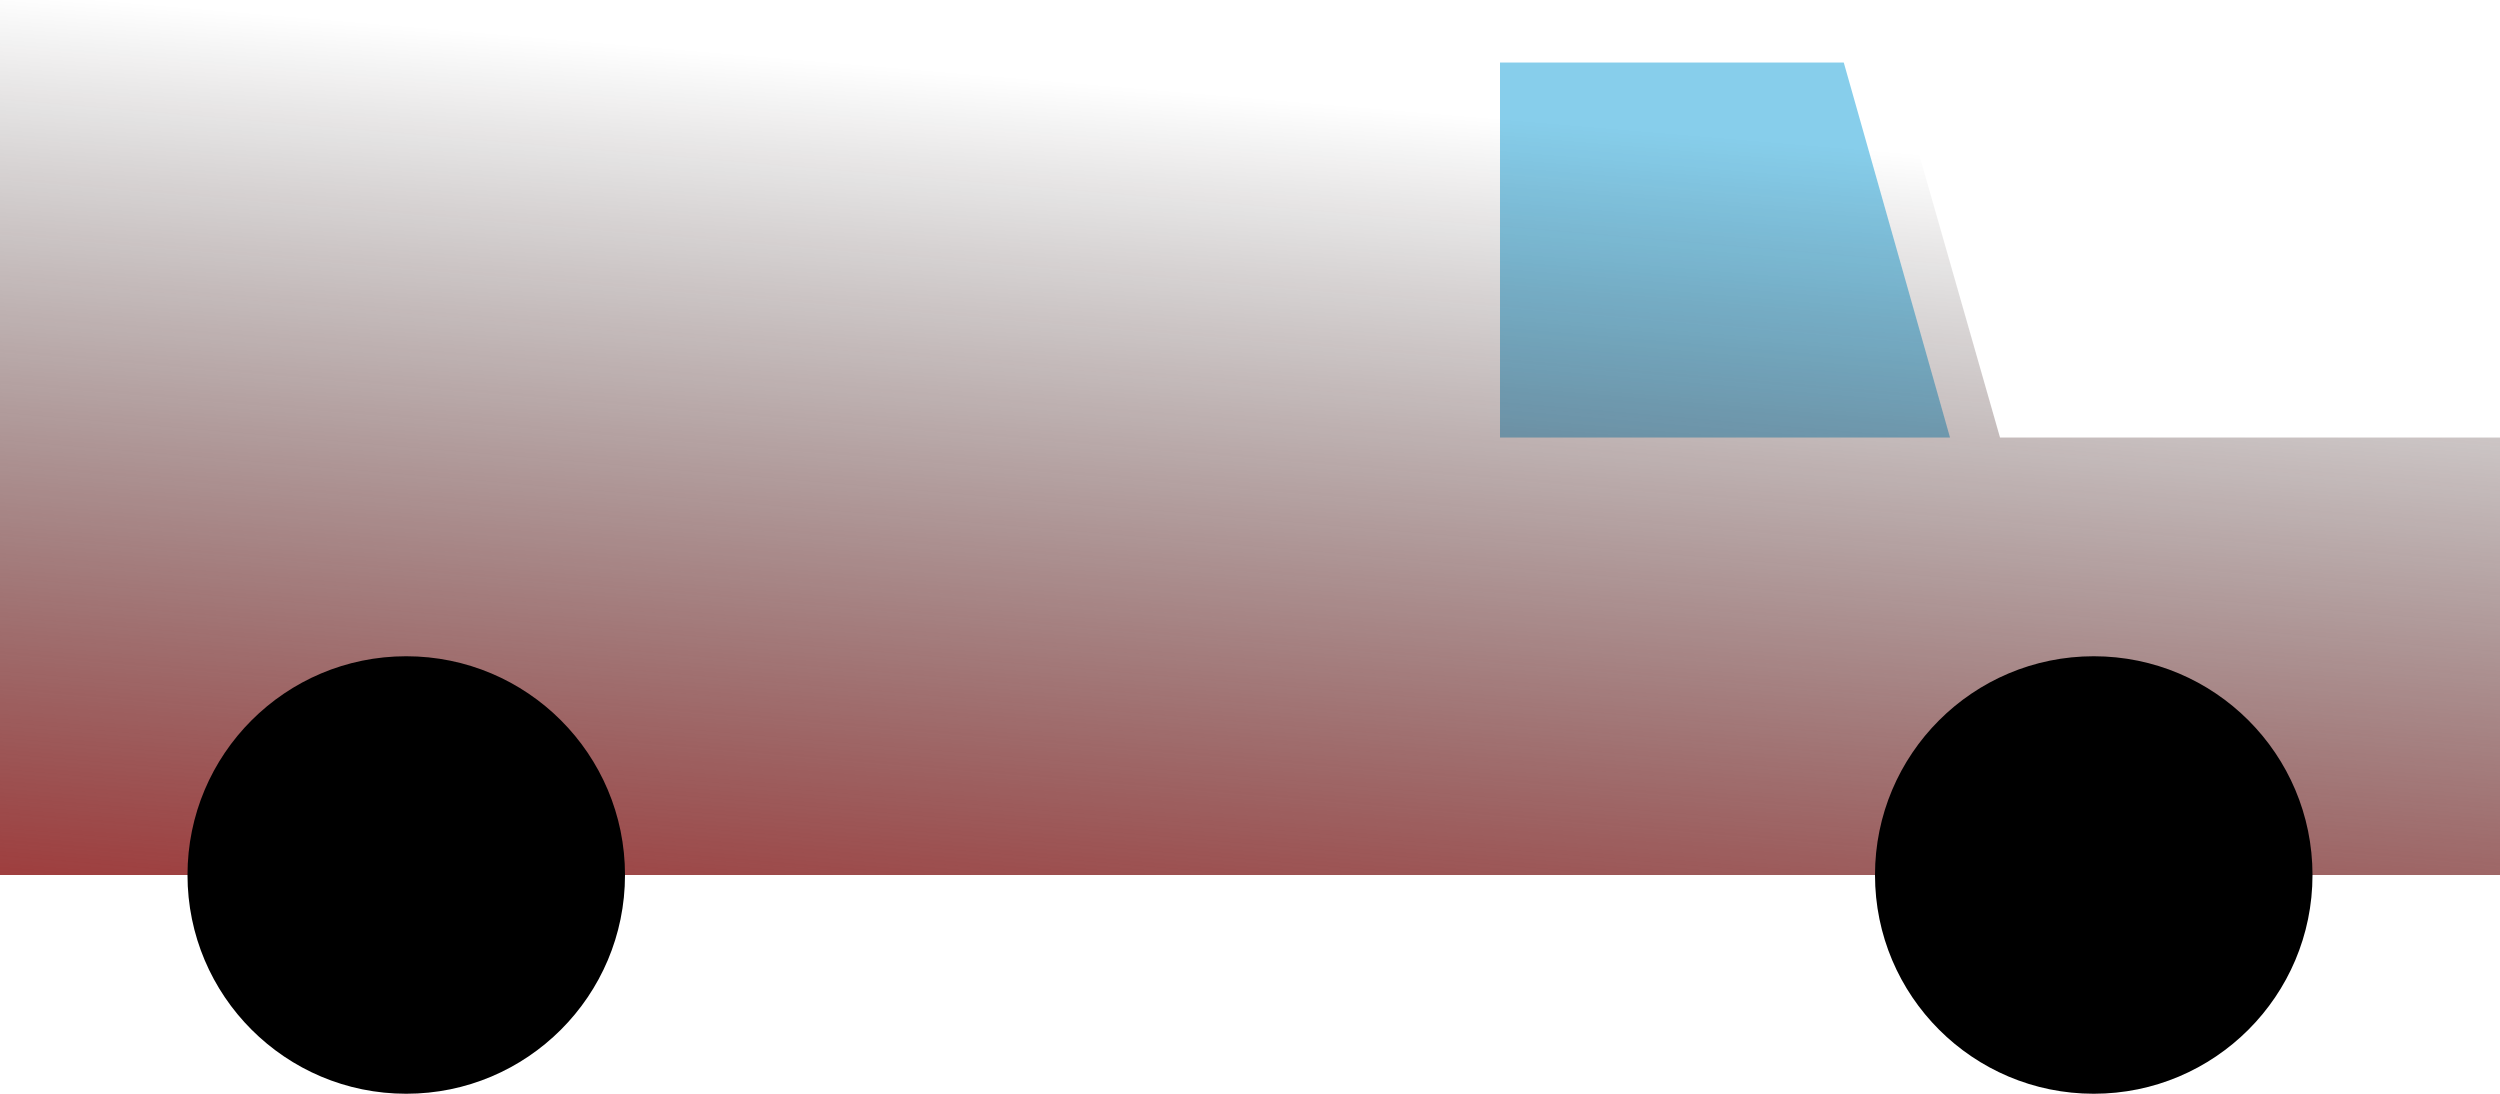
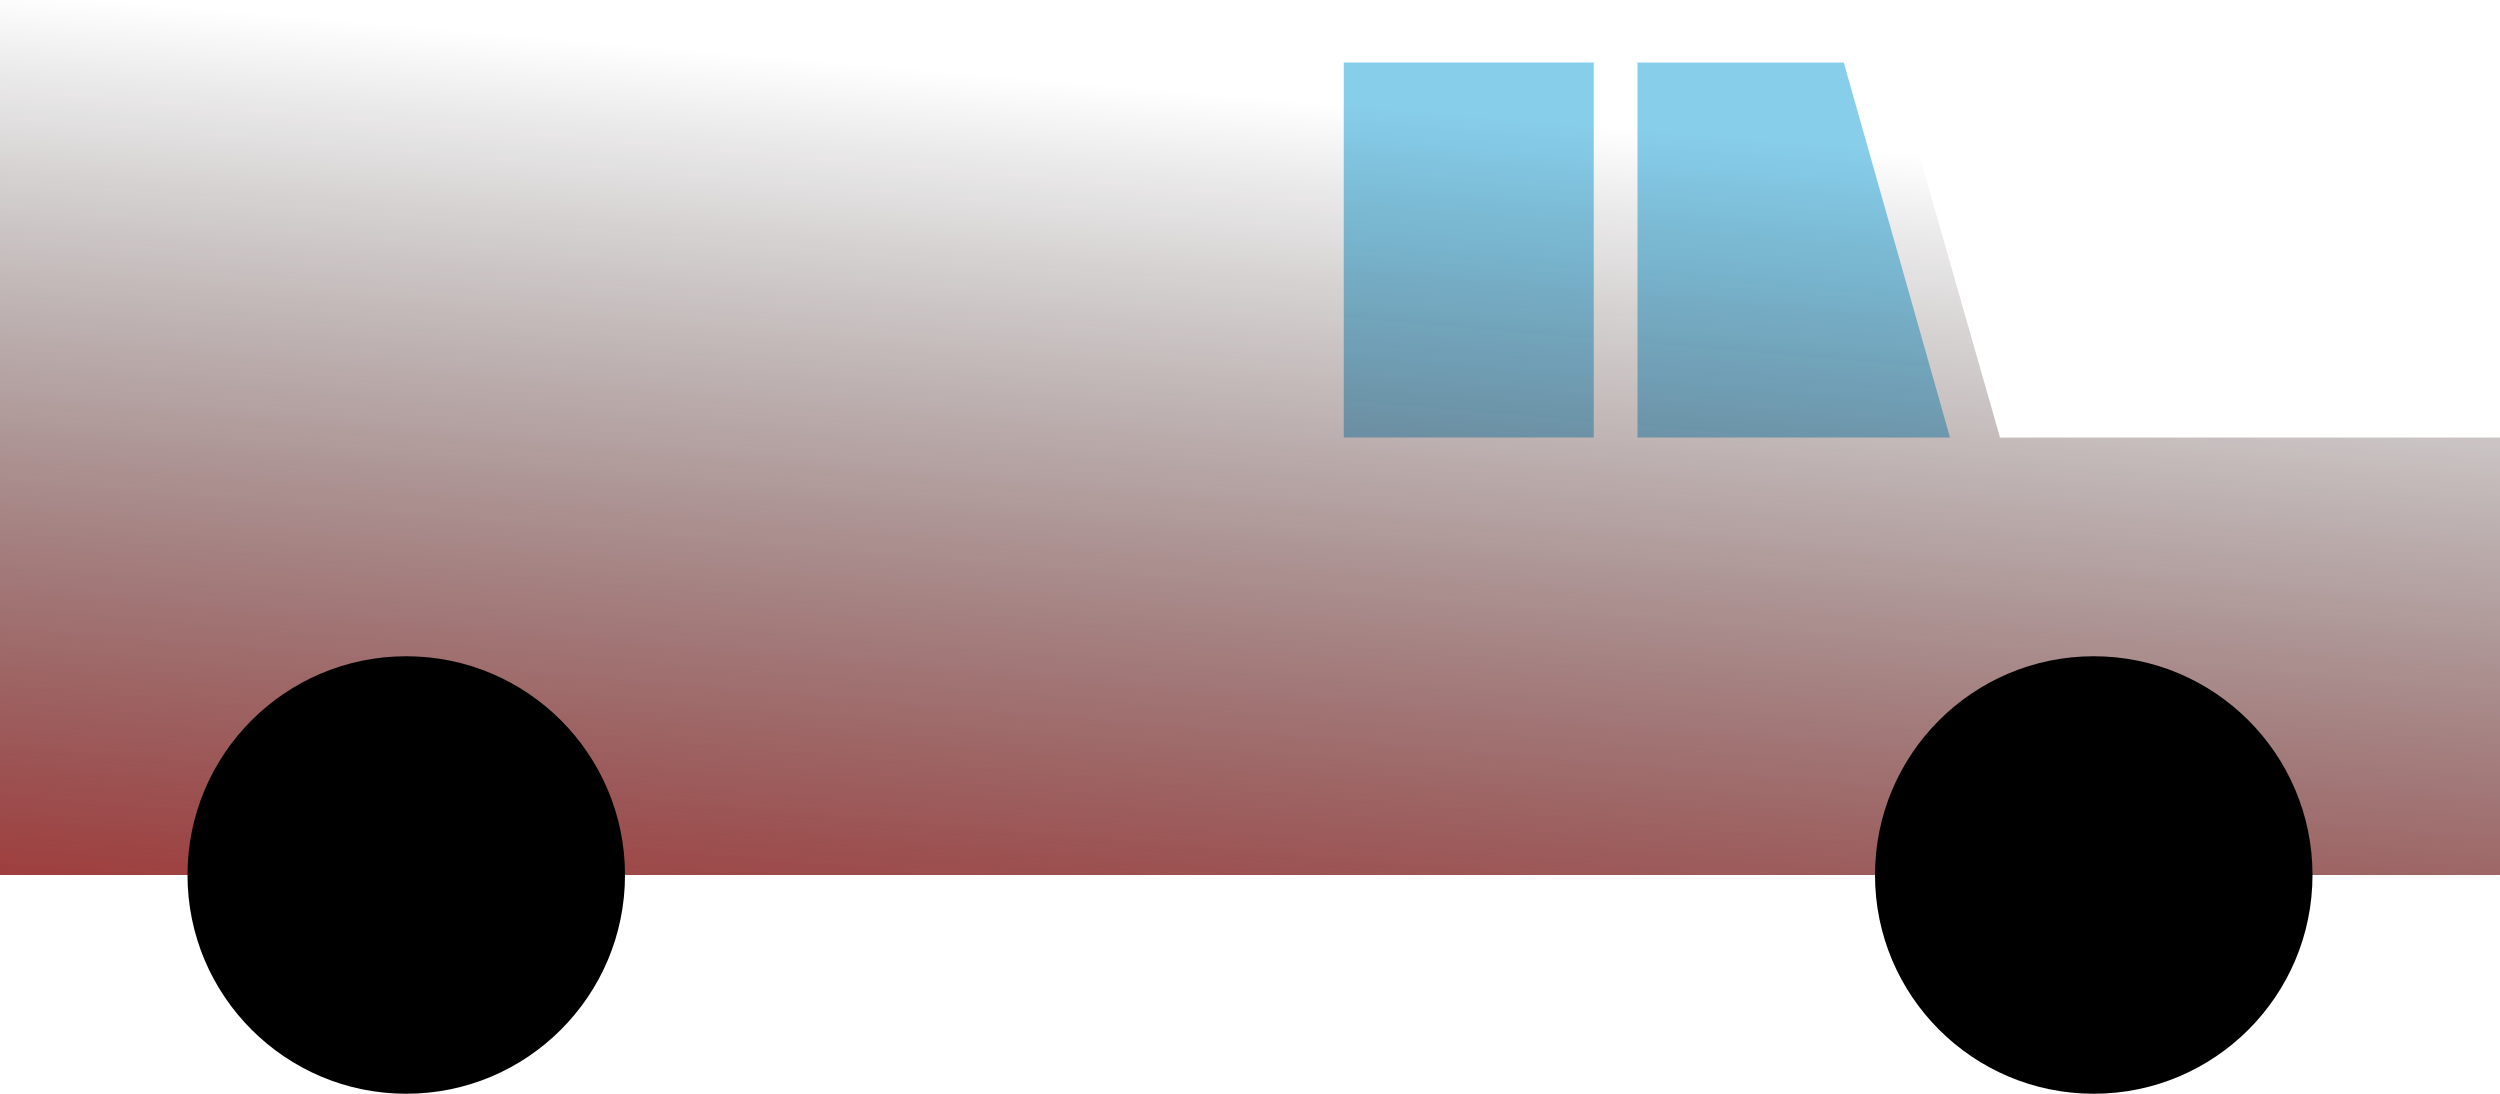
<svg xmlns="http://www.w3.org/2000/svg" width="400" height="175" viewBox="0 0 400 175" fill="none">
  <defs>
    <linearGradient id="dirtGradient" transform-origin=".5 .5" gradientTransform="rotate(100)">
      <stop offset="0%" stop-color="transparent" />
      <stop offset="90%" stop-color="brown" />
    </linearGradient>
    <clipPath id="body">
      <path d="M300 0H0V140H400V70H320L300 0Z" />
    </clipPath>
  </defs>
  <g class="body">
    <path d="M300 0H0V140H400V70H320L300 0Z" />
  </g>
  <g class="windows">
-     <path d="M295 10L312 70H240V10Z" fill="skyblue" />
+     <path d="M295 10L312 70h-50V10Z" fill="skyblue" />
+     <path d="M215 10h40v60h-40Z" fill="skyblue" />
  </g>
  <g clip-path="url(#body)">
    <rect class="dirt" x="0" y="0" width="400" height="175" fill="url(#dirtGradient)" />
  </g>
  <g class="wheels">
    <circle cx="65" cy="140" r="35" fill="black" />
    <circle cx="335" cy="140" r="35" fill="black" />
  </g>
</svg>
